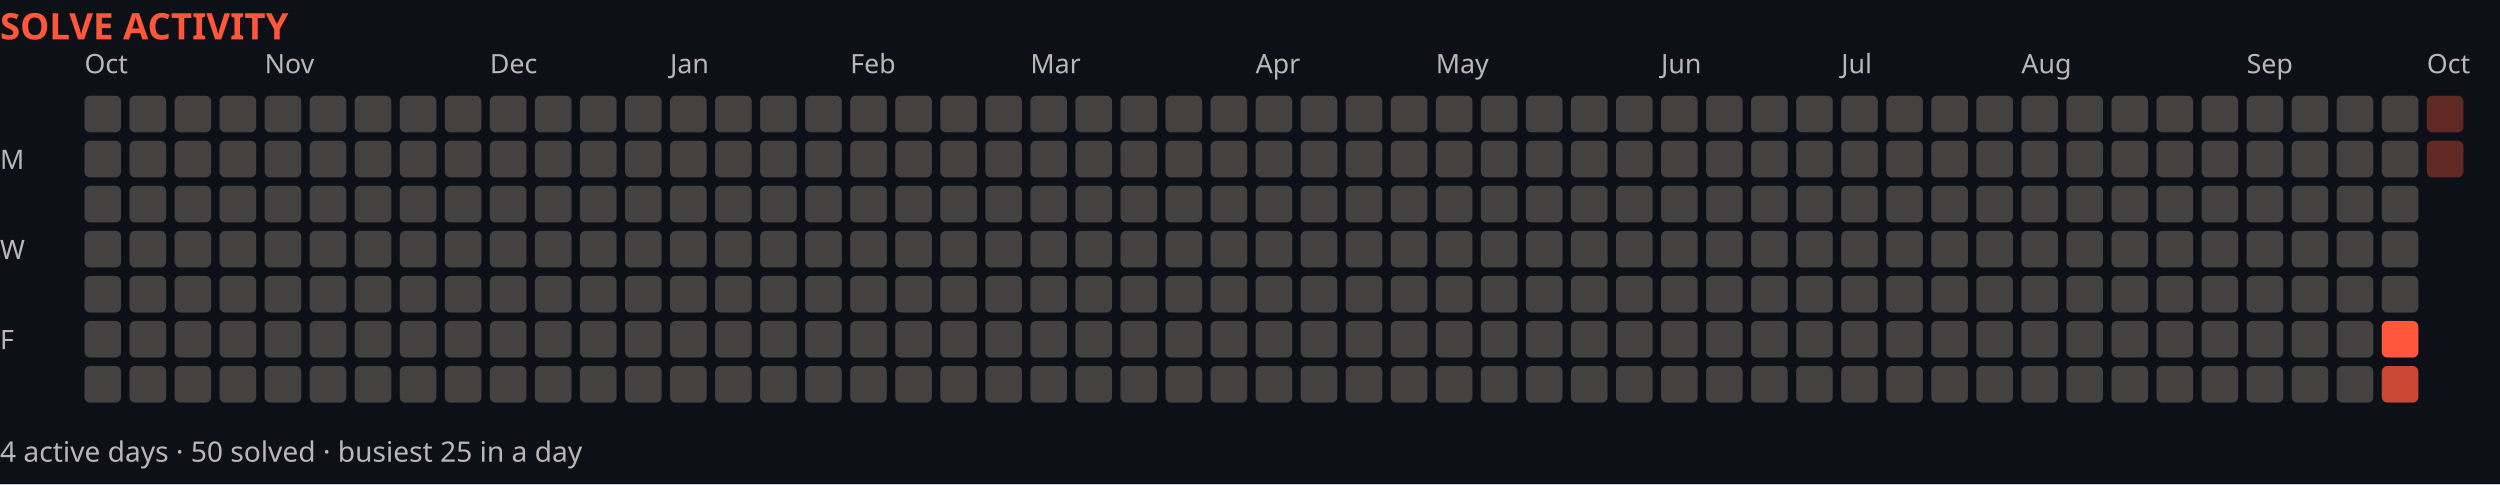
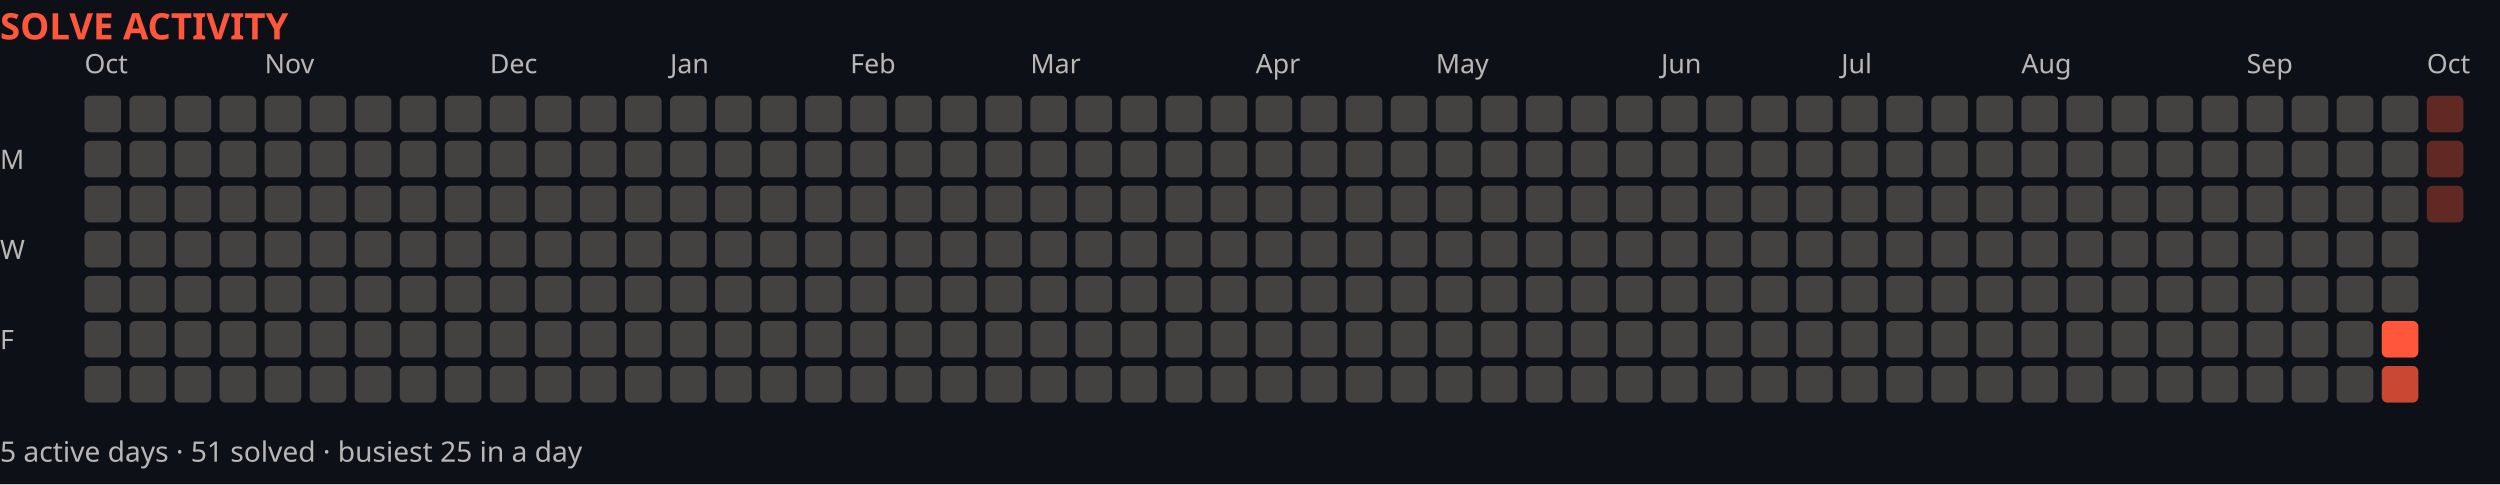
<svg xmlns="http://www.w3.org/2000/svg" width="888" height="172" viewBox="0 0 888 172" role="img" aria-label="Solve activity over the last year">
  <rect width="888" height="172" fill="#0d1117" />
  <text x="0" y="14" font-family="system-ui,sans-serif" font-size="13" font-weight="700" fill="#ff563c">SOLVE ACTIVITY</text>
  <text x="30" y="26" font-family="system-ui,sans-serif" font-size="9.5" fill="#bab6b6">Oct</text>
  <text x="94" y="26" font-family="system-ui,sans-serif" font-size="9.5" fill="#bab6b6">Nov</text>
  <text x="174" y="26" font-family="system-ui,sans-serif" font-size="9.5" fill="#bab6b6">Dec</text>
  <text x="238" y="26" font-family="system-ui,sans-serif" font-size="9.5" fill="#bab6b6">Jan</text>
  <text x="302" y="26" font-family="system-ui,sans-serif" font-size="9.5" fill="#bab6b6">Feb</text>
  <text x="366" y="26" font-family="system-ui,sans-serif" font-size="9.5" fill="#bab6b6">Mar</text>
  <text x="446" y="26" font-family="system-ui,sans-serif" font-size="9.5" fill="#bab6b6">Apr</text>
  <text x="510" y="26" font-family="system-ui,sans-serif" font-size="9.5" fill="#bab6b6">May</text>
  <text x="590" y="26" font-family="system-ui,sans-serif" font-size="9.5" fill="#bab6b6">Jun</text>
  <text x="654" y="26" font-family="system-ui,sans-serif" font-size="9.5" fill="#bab6b6">Jul</text>
  <text x="718" y="26" font-family="system-ui,sans-serif" font-size="9.5" fill="#bab6b6">Aug</text>
  <text x="798" y="26" font-family="system-ui,sans-serif" font-size="9.5" fill="#bab6b6">Sep</text>
  <text x="862" y="26" font-family="system-ui,sans-serif" font-size="9.5" fill="#bab6b6">Oct</text>
  <text x="0" y="60" font-family="system-ui,sans-serif" font-size="9.5" fill="#bab6b6">M</text>
  <text x="0" y="92" font-family="system-ui,sans-serif" font-size="9.5" fill="#bab6b6">W</text>
  <text x="0" y="124" font-family="system-ui,sans-serif" font-size="9.5" fill="#bab6b6">F</text>
  <rect x="30" y="34" width="13" height="13" fill="#444141" rx="2" />
  <rect x="30" y="50" width="13" height="13" fill="#444141" rx="2" />
  <rect x="30" y="66" width="13" height="13" fill="#444141" rx="2" />
  <rect x="30" y="82" width="13" height="13" fill="#444141" rx="2" />
  <rect x="30" y="98" width="13" height="13" fill="#444141" rx="2" />
  <rect x="30" y="114" width="13" height="13" fill="#444141" rx="2" />
  <rect x="30" y="130" width="13" height="13" fill="#444141" rx="2" />
  <rect x="46" y="34" width="13" height="13" fill="#444141" rx="2" />
  <rect x="46" y="50" width="13" height="13" fill="#444141" rx="2" />
  <rect x="46" y="66" width="13" height="13" fill="#444141" rx="2" />
  <rect x="46" y="82" width="13" height="13" fill="#444141" rx="2" />
  <rect x="46" y="98" width="13" height="13" fill="#444141" rx="2" />
  <rect x="46" y="114" width="13" height="13" fill="#444141" rx="2" />
  <rect x="46" y="130" width="13" height="13" fill="#444141" rx="2" />
  <rect x="62" y="34" width="13" height="13" fill="#444141" rx="2" />
  <rect x="62" y="50" width="13" height="13" fill="#444141" rx="2" />
  <rect x="62" y="66" width="13" height="13" fill="#444141" rx="2" />
  <rect x="62" y="82" width="13" height="13" fill="#444141" rx="2" />
  <rect x="62" y="98" width="13" height="13" fill="#444141" rx="2" />
  <rect x="62" y="114" width="13" height="13" fill="#444141" rx="2" />
  <rect x="62" y="130" width="13" height="13" fill="#444141" rx="2" />
  <rect x="78" y="34" width="13" height="13" fill="#444141" rx="2" />
  <rect x="78" y="50" width="13" height="13" fill="#444141" rx="2" />
  <rect x="78" y="66" width="13" height="13" fill="#444141" rx="2" />
  <rect x="78" y="82" width="13" height="13" fill="#444141" rx="2" />
  <rect x="78" y="98" width="13" height="13" fill="#444141" rx="2" />
  <rect x="78" y="114" width="13" height="13" fill="#444141" rx="2" />
  <rect x="78" y="130" width="13" height="13" fill="#444141" rx="2" />
  <rect x="94" y="34" width="13" height="13" fill="#444141" rx="2" />
  <rect x="94" y="50" width="13" height="13" fill="#444141" rx="2" />
  <rect x="94" y="66" width="13" height="13" fill="#444141" rx="2" />
  <rect x="94" y="82" width="13" height="13" fill="#444141" rx="2" />
  <rect x="94" y="98" width="13" height="13" fill="#444141" rx="2" />
  <rect x="94" y="114" width="13" height="13" fill="#444141" rx="2" />
  <rect x="94" y="130" width="13" height="13" fill="#444141" rx="2" />
  <rect x="110" y="34" width="13" height="13" fill="#444141" rx="2" />
  <rect x="110" y="50" width="13" height="13" fill="#444141" rx="2" />
  <rect x="110" y="66" width="13" height="13" fill="#444141" rx="2" />
  <rect x="110" y="82" width="13" height="13" fill="#444141" rx="2" />
  <rect x="110" y="98" width="13" height="13" fill="#444141" rx="2" />
  <rect x="110" y="114" width="13" height="13" fill="#444141" rx="2" />
  <rect x="110" y="130" width="13" height="13" fill="#444141" rx="2" />
  <rect x="126" y="34" width="13" height="13" fill="#444141" rx="2" />
  <rect x="126" y="50" width="13" height="13" fill="#444141" rx="2" />
  <rect x="126" y="66" width="13" height="13" fill="#444141" rx="2" />
  <rect x="126" y="82" width="13" height="13" fill="#444141" rx="2" />
  <rect x="126" y="98" width="13" height="13" fill="#444141" rx="2" />
  <rect x="126" y="114" width="13" height="13" fill="#444141" rx="2" />
  <rect x="126" y="130" width="13" height="13" fill="#444141" rx="2" />
  <rect x="142" y="34" width="13" height="13" fill="#444141" rx="2" />
  <rect x="142" y="50" width="13" height="13" fill="#444141" rx="2" />
  <rect x="142" y="66" width="13" height="13" fill="#444141" rx="2" />
  <rect x="142" y="82" width="13" height="13" fill="#444141" rx="2" />
  <rect x="142" y="98" width="13" height="13" fill="#444141" rx="2" />
  <rect x="142" y="114" width="13" height="13" fill="#444141" rx="2" />
  <rect x="142" y="130" width="13" height="13" fill="#444141" rx="2" />
  <rect x="158" y="34" width="13" height="13" fill="#444141" rx="2" />
  <rect x="158" y="50" width="13" height="13" fill="#444141" rx="2" />
  <rect x="158" y="66" width="13" height="13" fill="#444141" rx="2" />
  <rect x="158" y="82" width="13" height="13" fill="#444141" rx="2" />
  <rect x="158" y="98" width="13" height="13" fill="#444141" rx="2" />
  <rect x="158" y="114" width="13" height="13" fill="#444141" rx="2" />
  <rect x="158" y="130" width="13" height="13" fill="#444141" rx="2" />
  <rect x="174" y="34" width="13" height="13" fill="#444141" rx="2" />
  <rect x="174" y="50" width="13" height="13" fill="#444141" rx="2" />
  <rect x="174" y="66" width="13" height="13" fill="#444141" rx="2" />
  <rect x="174" y="82" width="13" height="13" fill="#444141" rx="2" />
  <rect x="174" y="98" width="13" height="13" fill="#444141" rx="2" />
  <rect x="174" y="114" width="13" height="13" fill="#444141" rx="2" />
  <rect x="174" y="130" width="13" height="13" fill="#444141" rx="2" />
  <rect x="190" y="34" width="13" height="13" fill="#444141" rx="2" />
  <rect x="190" y="50" width="13" height="13" fill="#444141" rx="2" />
  <rect x="190" y="66" width="13" height="13" fill="#444141" rx="2" />
  <rect x="190" y="82" width="13" height="13" fill="#444141" rx="2" />
  <rect x="190" y="98" width="13" height="13" fill="#444141" rx="2" />
  <rect x="190" y="114" width="13" height="13" fill="#444141" rx="2" />
  <rect x="190" y="130" width="13" height="13" fill="#444141" rx="2" />
  <rect x="206" y="34" width="13" height="13" fill="#444141" rx="2" />
  <rect x="206" y="50" width="13" height="13" fill="#444141" rx="2" />
  <rect x="206" y="66" width="13" height="13" fill="#444141" rx="2" />
  <rect x="206" y="82" width="13" height="13" fill="#444141" rx="2" />
  <rect x="206" y="98" width="13" height="13" fill="#444141" rx="2" />
  <rect x="206" y="114" width="13" height="13" fill="#444141" rx="2" />
  <rect x="206" y="130" width="13" height="13" fill="#444141" rx="2" />
  <rect x="222" y="34" width="13" height="13" fill="#444141" rx="2" />
  <rect x="222" y="50" width="13" height="13" fill="#444141" rx="2" />
  <rect x="222" y="66" width="13" height="13" fill="#444141" rx="2" />
  <rect x="222" y="82" width="13" height="13" fill="#444141" rx="2" />
  <rect x="222" y="98" width="13" height="13" fill="#444141" rx="2" />
  <rect x="222" y="114" width="13" height="13" fill="#444141" rx="2" />
  <rect x="222" y="130" width="13" height="13" fill="#444141" rx="2" />
  <rect x="238" y="34" width="13" height="13" fill="#444141" rx="2" />
  <rect x="238" y="50" width="13" height="13" fill="#444141" rx="2" />
  <rect x="238" y="66" width="13" height="13" fill="#444141" rx="2" />
  <rect x="238" y="82" width="13" height="13" fill="#444141" rx="2" />
  <rect x="238" y="98" width="13" height="13" fill="#444141" rx="2" />
  <rect x="238" y="114" width="13" height="13" fill="#444141" rx="2" />
  <rect x="238" y="130" width="13" height="13" fill="#444141" rx="2" />
  <rect x="254" y="34" width="13" height="13" fill="#444141" rx="2" />
  <rect x="254" y="50" width="13" height="13" fill="#444141" rx="2" />
  <rect x="254" y="66" width="13" height="13" fill="#444141" rx="2" />
  <rect x="254" y="82" width="13" height="13" fill="#444141" rx="2" />
  <rect x="254" y="98" width="13" height="13" fill="#444141" rx="2" />
  <rect x="254" y="114" width="13" height="13" fill="#444141" rx="2" />
  <rect x="254" y="130" width="13" height="13" fill="#444141" rx="2" />
  <rect x="270" y="34" width="13" height="13" fill="#444141" rx="2" />
  <rect x="270" y="50" width="13" height="13" fill="#444141" rx="2" />
  <rect x="270" y="66" width="13" height="13" fill="#444141" rx="2" />
  <rect x="270" y="82" width="13" height="13" fill="#444141" rx="2" />
  <rect x="270" y="98" width="13" height="13" fill="#444141" rx="2" />
  <rect x="270" y="114" width="13" height="13" fill="#444141" rx="2" />
  <rect x="270" y="130" width="13" height="13" fill="#444141" rx="2" />
  <rect x="286" y="34" width="13" height="13" fill="#444141" rx="2" />
  <rect x="286" y="50" width="13" height="13" fill="#444141" rx="2" />
  <rect x="286" y="66" width="13" height="13" fill="#444141" rx="2" />
  <rect x="286" y="82" width="13" height="13" fill="#444141" rx="2" />
  <rect x="286" y="98" width="13" height="13" fill="#444141" rx="2" />
  <rect x="286" y="114" width="13" height="13" fill="#444141" rx="2" />
  <rect x="286" y="130" width="13" height="13" fill="#444141" rx="2" />
  <rect x="302" y="34" width="13" height="13" fill="#444141" rx="2" />
  <rect x="302" y="50" width="13" height="13" fill="#444141" rx="2" />
  <rect x="302" y="66" width="13" height="13" fill="#444141" rx="2" />
  <rect x="302" y="82" width="13" height="13" fill="#444141" rx="2" />
  <rect x="302" y="98" width="13" height="13" fill="#444141" rx="2" />
  <rect x="302" y="114" width="13" height="13" fill="#444141" rx="2" />
  <rect x="302" y="130" width="13" height="13" fill="#444141" rx="2" />
  <rect x="318" y="34" width="13" height="13" fill="#444141" rx="2" />
  <rect x="318" y="50" width="13" height="13" fill="#444141" rx="2" />
  <rect x="318" y="66" width="13" height="13" fill="#444141" rx="2" />
  <rect x="318" y="82" width="13" height="13" fill="#444141" rx="2" />
  <rect x="318" y="98" width="13" height="13" fill="#444141" rx="2" />
  <rect x="318" y="114" width="13" height="13" fill="#444141" rx="2" />
  <rect x="318" y="130" width="13" height="13" fill="#444141" rx="2" />
  <rect x="334" y="34" width="13" height="13" fill="#444141" rx="2" />
  <rect x="334" y="50" width="13" height="13" fill="#444141" rx="2" />
  <rect x="334" y="66" width="13" height="13" fill="#444141" rx="2" />
  <rect x="334" y="82" width="13" height="13" fill="#444141" rx="2" />
  <rect x="334" y="98" width="13" height="13" fill="#444141" rx="2" />
  <rect x="334" y="114" width="13" height="13" fill="#444141" rx="2" />
  <rect x="334" y="130" width="13" height="13" fill="#444141" rx="2" />
  <rect x="350" y="34" width="13" height="13" fill="#444141" rx="2" />
  <rect x="350" y="50" width="13" height="13" fill="#444141" rx="2" />
  <rect x="350" y="66" width="13" height="13" fill="#444141" rx="2" />
  <rect x="350" y="82" width="13" height="13" fill="#444141" rx="2" />
  <rect x="350" y="98" width="13" height="13" fill="#444141" rx="2" />
  <rect x="350" y="114" width="13" height="13" fill="#444141" rx="2" />
  <rect x="350" y="130" width="13" height="13" fill="#444141" rx="2" />
  <rect x="366" y="34" width="13" height="13" fill="#444141" rx="2" />
  <rect x="366" y="50" width="13" height="13" fill="#444141" rx="2" />
  <rect x="366" y="66" width="13" height="13" fill="#444141" rx="2" />
  <rect x="366" y="82" width="13" height="13" fill="#444141" rx="2" />
  <rect x="366" y="98" width="13" height="13" fill="#444141" rx="2" />
  <rect x="366" y="114" width="13" height="13" fill="#444141" rx="2" />
  <rect x="366" y="130" width="13" height="13" fill="#444141" rx="2" />
  <rect x="382" y="34" width="13" height="13" fill="#444141" rx="2" />
  <rect x="382" y="50" width="13" height="13" fill="#444141" rx="2" />
  <rect x="382" y="66" width="13" height="13" fill="#444141" rx="2" />
  <rect x="382" y="82" width="13" height="13" fill="#444141" rx="2" />
  <rect x="382" y="98" width="13" height="13" fill="#444141" rx="2" />
  <rect x="382" y="114" width="13" height="13" fill="#444141" rx="2" />
  <rect x="382" y="130" width="13" height="13" fill="#444141" rx="2" />
  <rect x="398" y="34" width="13" height="13" fill="#444141" rx="2" />
  <rect x="398" y="50" width="13" height="13" fill="#444141" rx="2" />
  <rect x="398" y="66" width="13" height="13" fill="#444141" rx="2" />
  <rect x="398" y="82" width="13" height="13" fill="#444141" rx="2" />
  <rect x="398" y="98" width="13" height="13" fill="#444141" rx="2" />
  <rect x="398" y="114" width="13" height="13" fill="#444141" rx="2" />
  <rect x="398" y="130" width="13" height="13" fill="#444141" rx="2" />
  <rect x="414" y="34" width="13" height="13" fill="#444141" rx="2" />
  <rect x="414" y="50" width="13" height="13" fill="#444141" rx="2" />
  <rect x="414" y="66" width="13" height="13" fill="#444141" rx="2" />
  <rect x="414" y="82" width="13" height="13" fill="#444141" rx="2" />
  <rect x="414" y="98" width="13" height="13" fill="#444141" rx="2" />
  <rect x="414" y="114" width="13" height="13" fill="#444141" rx="2" />
  <rect x="414" y="130" width="13" height="13" fill="#444141" rx="2" />
  <rect x="430" y="34" width="13" height="13" fill="#444141" rx="2" />
  <rect x="430" y="50" width="13" height="13" fill="#444141" rx="2" />
  <rect x="430" y="66" width="13" height="13" fill="#444141" rx="2" />
  <rect x="430" y="82" width="13" height="13" fill="#444141" rx="2" />
  <rect x="430" y="98" width="13" height="13" fill="#444141" rx="2" />
  <rect x="430" y="114" width="13" height="13" fill="#444141" rx="2" />
  <rect x="430" y="130" width="13" height="13" fill="#444141" rx="2" />
  <rect x="446" y="34" width="13" height="13" fill="#444141" rx="2" />
  <rect x="446" y="50" width="13" height="13" fill="#444141" rx="2" />
  <rect x="446" y="66" width="13" height="13" fill="#444141" rx="2" />
  <rect x="446" y="82" width="13" height="13" fill="#444141" rx="2" />
  <rect x="446" y="98" width="13" height="13" fill="#444141" rx="2" />
  <rect x="446" y="114" width="13" height="13" fill="#444141" rx="2" />
  <rect x="446" y="130" width="13" height="13" fill="#444141" rx="2" />
  <rect x="462" y="34" width="13" height="13" fill="#444141" rx="2" />
  <rect x="462" y="50" width="13" height="13" fill="#444141" rx="2" />
  <rect x="462" y="66" width="13" height="13" fill="#444141" rx="2" />
  <rect x="462" y="82" width="13" height="13" fill="#444141" rx="2" />
  <rect x="462" y="98" width="13" height="13" fill="#444141" rx="2" />
  <rect x="462" y="114" width="13" height="13" fill="#444141" rx="2" />
  <rect x="462" y="130" width="13" height="13" fill="#444141" rx="2" />
  <rect x="478" y="34" width="13" height="13" fill="#444141" rx="2" />
  <rect x="478" y="50" width="13" height="13" fill="#444141" rx="2" />
  <rect x="478" y="66" width="13" height="13" fill="#444141" rx="2" />
  <rect x="478" y="82" width="13" height="13" fill="#444141" rx="2" />
  <rect x="478" y="98" width="13" height="13" fill="#444141" rx="2" />
  <rect x="478" y="114" width="13" height="13" fill="#444141" rx="2" />
  <rect x="478" y="130" width="13" height="13" fill="#444141" rx="2" />
  <rect x="494" y="34" width="13" height="13" fill="#444141" rx="2" />
  <rect x="494" y="50" width="13" height="13" fill="#444141" rx="2" />
  <rect x="494" y="66" width="13" height="13" fill="#444141" rx="2" />
  <rect x="494" y="82" width="13" height="13" fill="#444141" rx="2" />
  <rect x="494" y="98" width="13" height="13" fill="#444141" rx="2" />
  <rect x="494" y="114" width="13" height="13" fill="#444141" rx="2" />
  <rect x="494" y="130" width="13" height="13" fill="#444141" rx="2" />
  <rect x="510" y="34" width="13" height="13" fill="#444141" rx="2" />
  <rect x="510" y="50" width="13" height="13" fill="#444141" rx="2" />
  <rect x="510" y="66" width="13" height="13" fill="#444141" rx="2" />
  <rect x="510" y="82" width="13" height="13" fill="#444141" rx="2" />
  <rect x="510" y="98" width="13" height="13" fill="#444141" rx="2" />
  <rect x="510" y="114" width="13" height="13" fill="#444141" rx="2" />
  <rect x="510" y="130" width="13" height="13" fill="#444141" rx="2" />
  <rect x="526" y="34" width="13" height="13" fill="#444141" rx="2" />
  <rect x="526" y="50" width="13" height="13" fill="#444141" rx="2" />
  <rect x="526" y="66" width="13" height="13" fill="#444141" rx="2" />
  <rect x="526" y="82" width="13" height="13" fill="#444141" rx="2" />
  <rect x="526" y="98" width="13" height="13" fill="#444141" rx="2" />
  <rect x="526" y="114" width="13" height="13" fill="#444141" rx="2" />
  <rect x="526" y="130" width="13" height="13" fill="#444141" rx="2" />
  <rect x="542" y="34" width="13" height="13" fill="#444141" rx="2" />
  <rect x="542" y="50" width="13" height="13" fill="#444141" rx="2" />
  <rect x="542" y="66" width="13" height="13" fill="#444141" rx="2" />
  <rect x="542" y="82" width="13" height="13" fill="#444141" rx="2" />
  <rect x="542" y="98" width="13" height="13" fill="#444141" rx="2" />
  <rect x="542" y="114" width="13" height="13" fill="#444141" rx="2" />
  <rect x="542" y="130" width="13" height="13" fill="#444141" rx="2" />
  <rect x="558" y="34" width="13" height="13" fill="#444141" rx="2" />
  <rect x="558" y="50" width="13" height="13" fill="#444141" rx="2" />
  <rect x="558" y="66" width="13" height="13" fill="#444141" rx="2" />
  <rect x="558" y="82" width="13" height="13" fill="#444141" rx="2" />
  <rect x="558" y="98" width="13" height="13" fill="#444141" rx="2" />
  <rect x="558" y="114" width="13" height="13" fill="#444141" rx="2" />
  <rect x="558" y="130" width="13" height="13" fill="#444141" rx="2" />
  <rect x="574" y="34" width="13" height="13" fill="#444141" rx="2" />
  <rect x="574" y="50" width="13" height="13" fill="#444141" rx="2" />
  <rect x="574" y="66" width="13" height="13" fill="#444141" rx="2" />
  <rect x="574" y="82" width="13" height="13" fill="#444141" rx="2" />
  <rect x="574" y="98" width="13" height="13" fill="#444141" rx="2" />
  <rect x="574" y="114" width="13" height="13" fill="#444141" rx="2" />
  <rect x="574" y="130" width="13" height="13" fill="#444141" rx="2" />
  <rect x="590" y="34" width="13" height="13" fill="#444141" rx="2" />
  <rect x="590" y="50" width="13" height="13" fill="#444141" rx="2" />
  <rect x="590" y="66" width="13" height="13" fill="#444141" rx="2" />
  <rect x="590" y="82" width="13" height="13" fill="#444141" rx="2" />
  <rect x="590" y="98" width="13" height="13" fill="#444141" rx="2" />
  <rect x="590" y="114" width="13" height="13" fill="#444141" rx="2" />
  <rect x="590" y="130" width="13" height="13" fill="#444141" rx="2" />
  <rect x="606" y="34" width="13" height="13" fill="#444141" rx="2" />
  <rect x="606" y="50" width="13" height="13" fill="#444141" rx="2" />
  <rect x="606" y="66" width="13" height="13" fill="#444141" rx="2" />
  <rect x="606" y="82" width="13" height="13" fill="#444141" rx="2" />
  <rect x="606" y="98" width="13" height="13" fill="#444141" rx="2" />
  <rect x="606" y="114" width="13" height="13" fill="#444141" rx="2" />
  <rect x="606" y="130" width="13" height="13" fill="#444141" rx="2" />
  <rect x="622" y="34" width="13" height="13" fill="#444141" rx="2" />
  <rect x="622" y="50" width="13" height="13" fill="#444141" rx="2" />
  <rect x="622" y="66" width="13" height="13" fill="#444141" rx="2" />
  <rect x="622" y="82" width="13" height="13" fill="#444141" rx="2" />
  <rect x="622" y="98" width="13" height="13" fill="#444141" rx="2" />
  <rect x="622" y="114" width="13" height="13" fill="#444141" rx="2" />
  <rect x="622" y="130" width="13" height="13" fill="#444141" rx="2" />
  <rect x="638" y="34" width="13" height="13" fill="#444141" rx="2" />
  <rect x="638" y="50" width="13" height="13" fill="#444141" rx="2" />
  <rect x="638" y="66" width="13" height="13" fill="#444141" rx="2" />
  <rect x="638" y="82" width="13" height="13" fill="#444141" rx="2" />
  <rect x="638" y="98" width="13" height="13" fill="#444141" rx="2" />
  <rect x="638" y="114" width="13" height="13" fill="#444141" rx="2" />
  <rect x="638" y="130" width="13" height="13" fill="#444141" rx="2" />
  <rect x="654" y="34" width="13" height="13" fill="#444141" rx="2" />
  <rect x="654" y="50" width="13" height="13" fill="#444141" rx="2" />
  <rect x="654" y="66" width="13" height="13" fill="#444141" rx="2" />
  <rect x="654" y="82" width="13" height="13" fill="#444141" rx="2" />
  <rect x="654" y="98" width="13" height="13" fill="#444141" rx="2" />
  <rect x="654" y="114" width="13" height="13" fill="#444141" rx="2" />
  <rect x="654" y="130" width="13" height="13" fill="#444141" rx="2" />
  <rect x="670" y="34" width="13" height="13" fill="#444141" rx="2" />
  <rect x="670" y="50" width="13" height="13" fill="#444141" rx="2" />
  <rect x="670" y="66" width="13" height="13" fill="#444141" rx="2" />
  <rect x="670" y="82" width="13" height="13" fill="#444141" rx="2" />
  <rect x="670" y="98" width="13" height="13" fill="#444141" rx="2" />
  <rect x="670" y="114" width="13" height="13" fill="#444141" rx="2" />
  <rect x="670" y="130" width="13" height="13" fill="#444141" rx="2" />
  <rect x="686" y="34" width="13" height="13" fill="#444141" rx="2" />
  <rect x="686" y="50" width="13" height="13" fill="#444141" rx="2" />
  <rect x="686" y="66" width="13" height="13" fill="#444141" rx="2" />
  <rect x="686" y="82" width="13" height="13" fill="#444141" rx="2" />
  <rect x="686" y="98" width="13" height="13" fill="#444141" rx="2" />
  <rect x="686" y="114" width="13" height="13" fill="#444141" rx="2" />
  <rect x="686" y="130" width="13" height="13" fill="#444141" rx="2" />
  <rect x="702" y="34" width="13" height="13" fill="#444141" rx="2" />
  <rect x="702" y="50" width="13" height="13" fill="#444141" rx="2" />
  <rect x="702" y="66" width="13" height="13" fill="#444141" rx="2" />
  <rect x="702" y="82" width="13" height="13" fill="#444141" rx="2" />
  <rect x="702" y="98" width="13" height="13" fill="#444141" rx="2" />
  <rect x="702" y="114" width="13" height="13" fill="#444141" rx="2" />
  <rect x="702" y="130" width="13" height="13" fill="#444141" rx="2" />
  <rect x="718" y="34" width="13" height="13" fill="#444141" rx="2" />
  <rect x="718" y="50" width="13" height="13" fill="#444141" rx="2" />
  <rect x="718" y="66" width="13" height="13" fill="#444141" rx="2" />
  <rect x="718" y="82" width="13" height="13" fill="#444141" rx="2" />
  <rect x="718" y="98" width="13" height="13" fill="#444141" rx="2" />
  <rect x="718" y="114" width="13" height="13" fill="#444141" rx="2" />
  <rect x="718" y="130" width="13" height="13" fill="#444141" rx="2" />
  <rect x="734" y="34" width="13" height="13" fill="#444141" rx="2" />
  <rect x="734" y="50" width="13" height="13" fill="#444141" rx="2" />
  <rect x="734" y="66" width="13" height="13" fill="#444141" rx="2" />
  <rect x="734" y="82" width="13" height="13" fill="#444141" rx="2" />
  <rect x="734" y="98" width="13" height="13" fill="#444141" rx="2" />
  <rect x="734" y="114" width="13" height="13" fill="#444141" rx="2" />
  <rect x="734" y="130" width="13" height="13" fill="#444141" rx="2" />
  <rect x="750" y="34" width="13" height="13" fill="#444141" rx="2" />
  <rect x="750" y="50" width="13" height="13" fill="#444141" rx="2" />
  <rect x="750" y="66" width="13" height="13" fill="#444141" rx="2" />
  <rect x="750" y="82" width="13" height="13" fill="#444141" rx="2" />
  <rect x="750" y="98" width="13" height="13" fill="#444141" rx="2" />
  <rect x="750" y="114" width="13" height="13" fill="#444141" rx="2" />
  <rect x="750" y="130" width="13" height="13" fill="#444141" rx="2" />
  <rect x="766" y="34" width="13" height="13" fill="#444141" rx="2" />
  <rect x="766" y="50" width="13" height="13" fill="#444141" rx="2" />
  <rect x="766" y="66" width="13" height="13" fill="#444141" rx="2" />
  <rect x="766" y="82" width="13" height="13" fill="#444141" rx="2" />
  <rect x="766" y="98" width="13" height="13" fill="#444141" rx="2" />
  <rect x="766" y="114" width="13" height="13" fill="#444141" rx="2" />
  <rect x="766" y="130" width="13" height="13" fill="#444141" rx="2" />
  <rect x="782" y="34" width="13" height="13" fill="#444141" rx="2" />
  <rect x="782" y="50" width="13" height="13" fill="#444141" rx="2" />
  <rect x="782" y="66" width="13" height="13" fill="#444141" rx="2" />
  <rect x="782" y="82" width="13" height="13" fill="#444141" rx="2" />
  <rect x="782" y="98" width="13" height="13" fill="#444141" rx="2" />
  <rect x="782" y="114" width="13" height="13" fill="#444141" rx="2" />
  <rect x="782" y="130" width="13" height="13" fill="#444141" rx="2" />
  <rect x="798" y="34" width="13" height="13" fill="#444141" rx="2" />
  <rect x="798" y="50" width="13" height="13" fill="#444141" rx="2" />
  <rect x="798" y="66" width="13" height="13" fill="#444141" rx="2" />
  <rect x="798" y="82" width="13" height="13" fill="#444141" rx="2" />
  <rect x="798" y="98" width="13" height="13" fill="#444141" rx="2" />
  <rect x="798" y="114" width="13" height="13" fill="#444141" rx="2" />
  <rect x="798" y="130" width="13" height="13" fill="#444141" rx="2" />
  <rect x="814" y="34" width="13" height="13" fill="#444141" rx="2" />
  <rect x="814" y="50" width="13" height="13" fill="#444141" rx="2" />
  <rect x="814" y="66" width="13" height="13" fill="#444141" rx="2" />
  <rect x="814" y="82" width="13" height="13" fill="#444141" rx="2" />
  <rect x="814" y="98" width="13" height="13" fill="#444141" rx="2" />
  <rect x="814" y="114" width="13" height="13" fill="#444141" rx="2" />
  <rect x="814" y="130" width="13" height="13" fill="#444141" rx="2" />
  <rect x="830" y="34" width="13" height="13" fill="#444141" rx="2" />
  <rect x="830" y="50" width="13" height="13" fill="#444141" rx="2" />
  <rect x="830" y="66" width="13" height="13" fill="#444141" rx="2" />
  <rect x="830" y="82" width="13" height="13" fill="#444141" rx="2" />
  <rect x="830" y="98" width="13" height="13" fill="#444141" rx="2" />
  <rect x="830" y="114" width="13" height="13" fill="#444141" rx="2" />
  <rect x="830" y="130" width="13" height="13" fill="#444141" rx="2" />
  <rect x="846" y="34" width="13" height="13" fill="#444141" rx="2" />
  <rect x="846" y="50" width="13" height="13" fill="#444141" rx="2" />
  <rect x="846" y="66" width="13" height="13" fill="#444141" rx="2" />
  <rect x="846" y="82" width="13" height="13" fill="#444141" rx="2" />
  <rect x="846" y="98" width="13" height="13" fill="#444141" rx="2" />
  <rect x="846" y="114" width="13" height="13" fill="#ff563c" rx="2" />
  <rect x="846" y="130" width="13" height="13" fill="#ff563cc7" rx="2" />
  <rect x="862" y="34" width="13" height="13" fill="#ff563c59" rx="2" />
  <rect x="862" y="50" width="13" height="13" fill="#ff563c59" rx="2" />
-   <text x="0" y="164" font-family="system-ui,sans-serif" font-size="10" fill="#bab6b6">4 active days · 50 solved · busiest 25 in a day</text>
+   <rect x="862" y="66" width="13" height="13" fill="#ff563c59" rx="2" />
+   <text x="0" y="164" font-family="system-ui,sans-serif" font-size="10" fill="#bab6b6">5 active days · 51 solved · busiest 25 in a day</text>
</svg>
